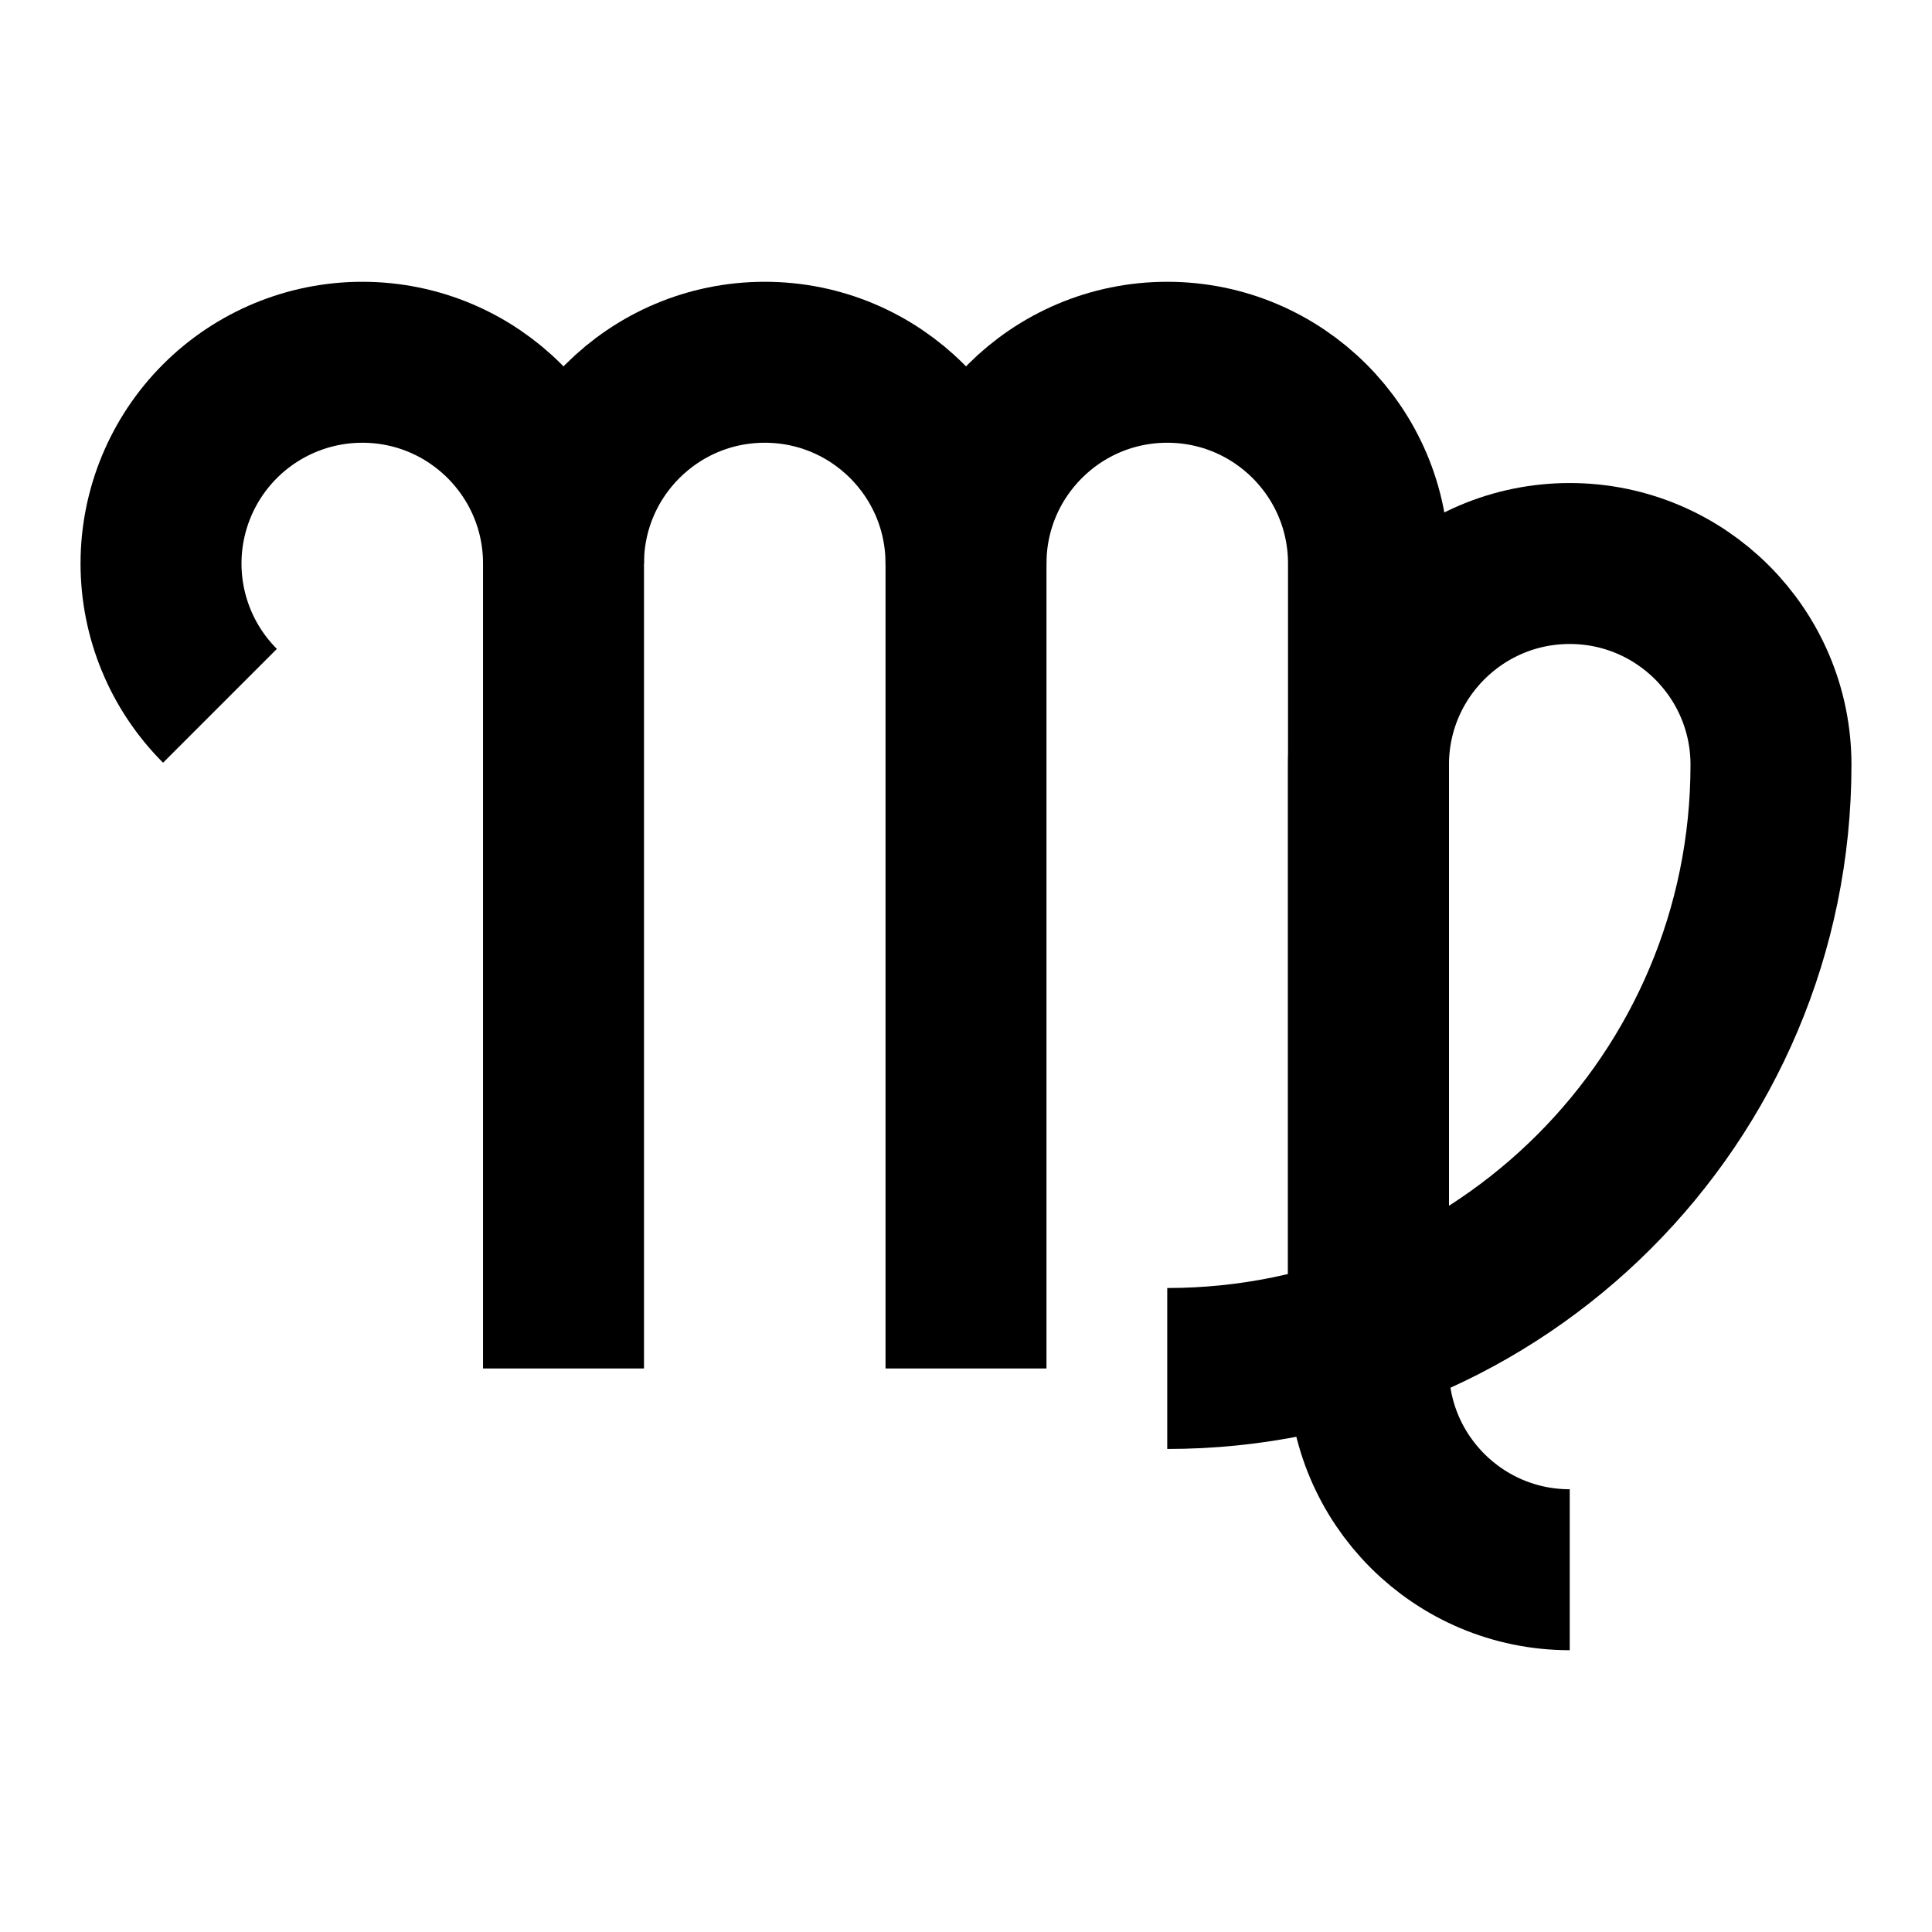
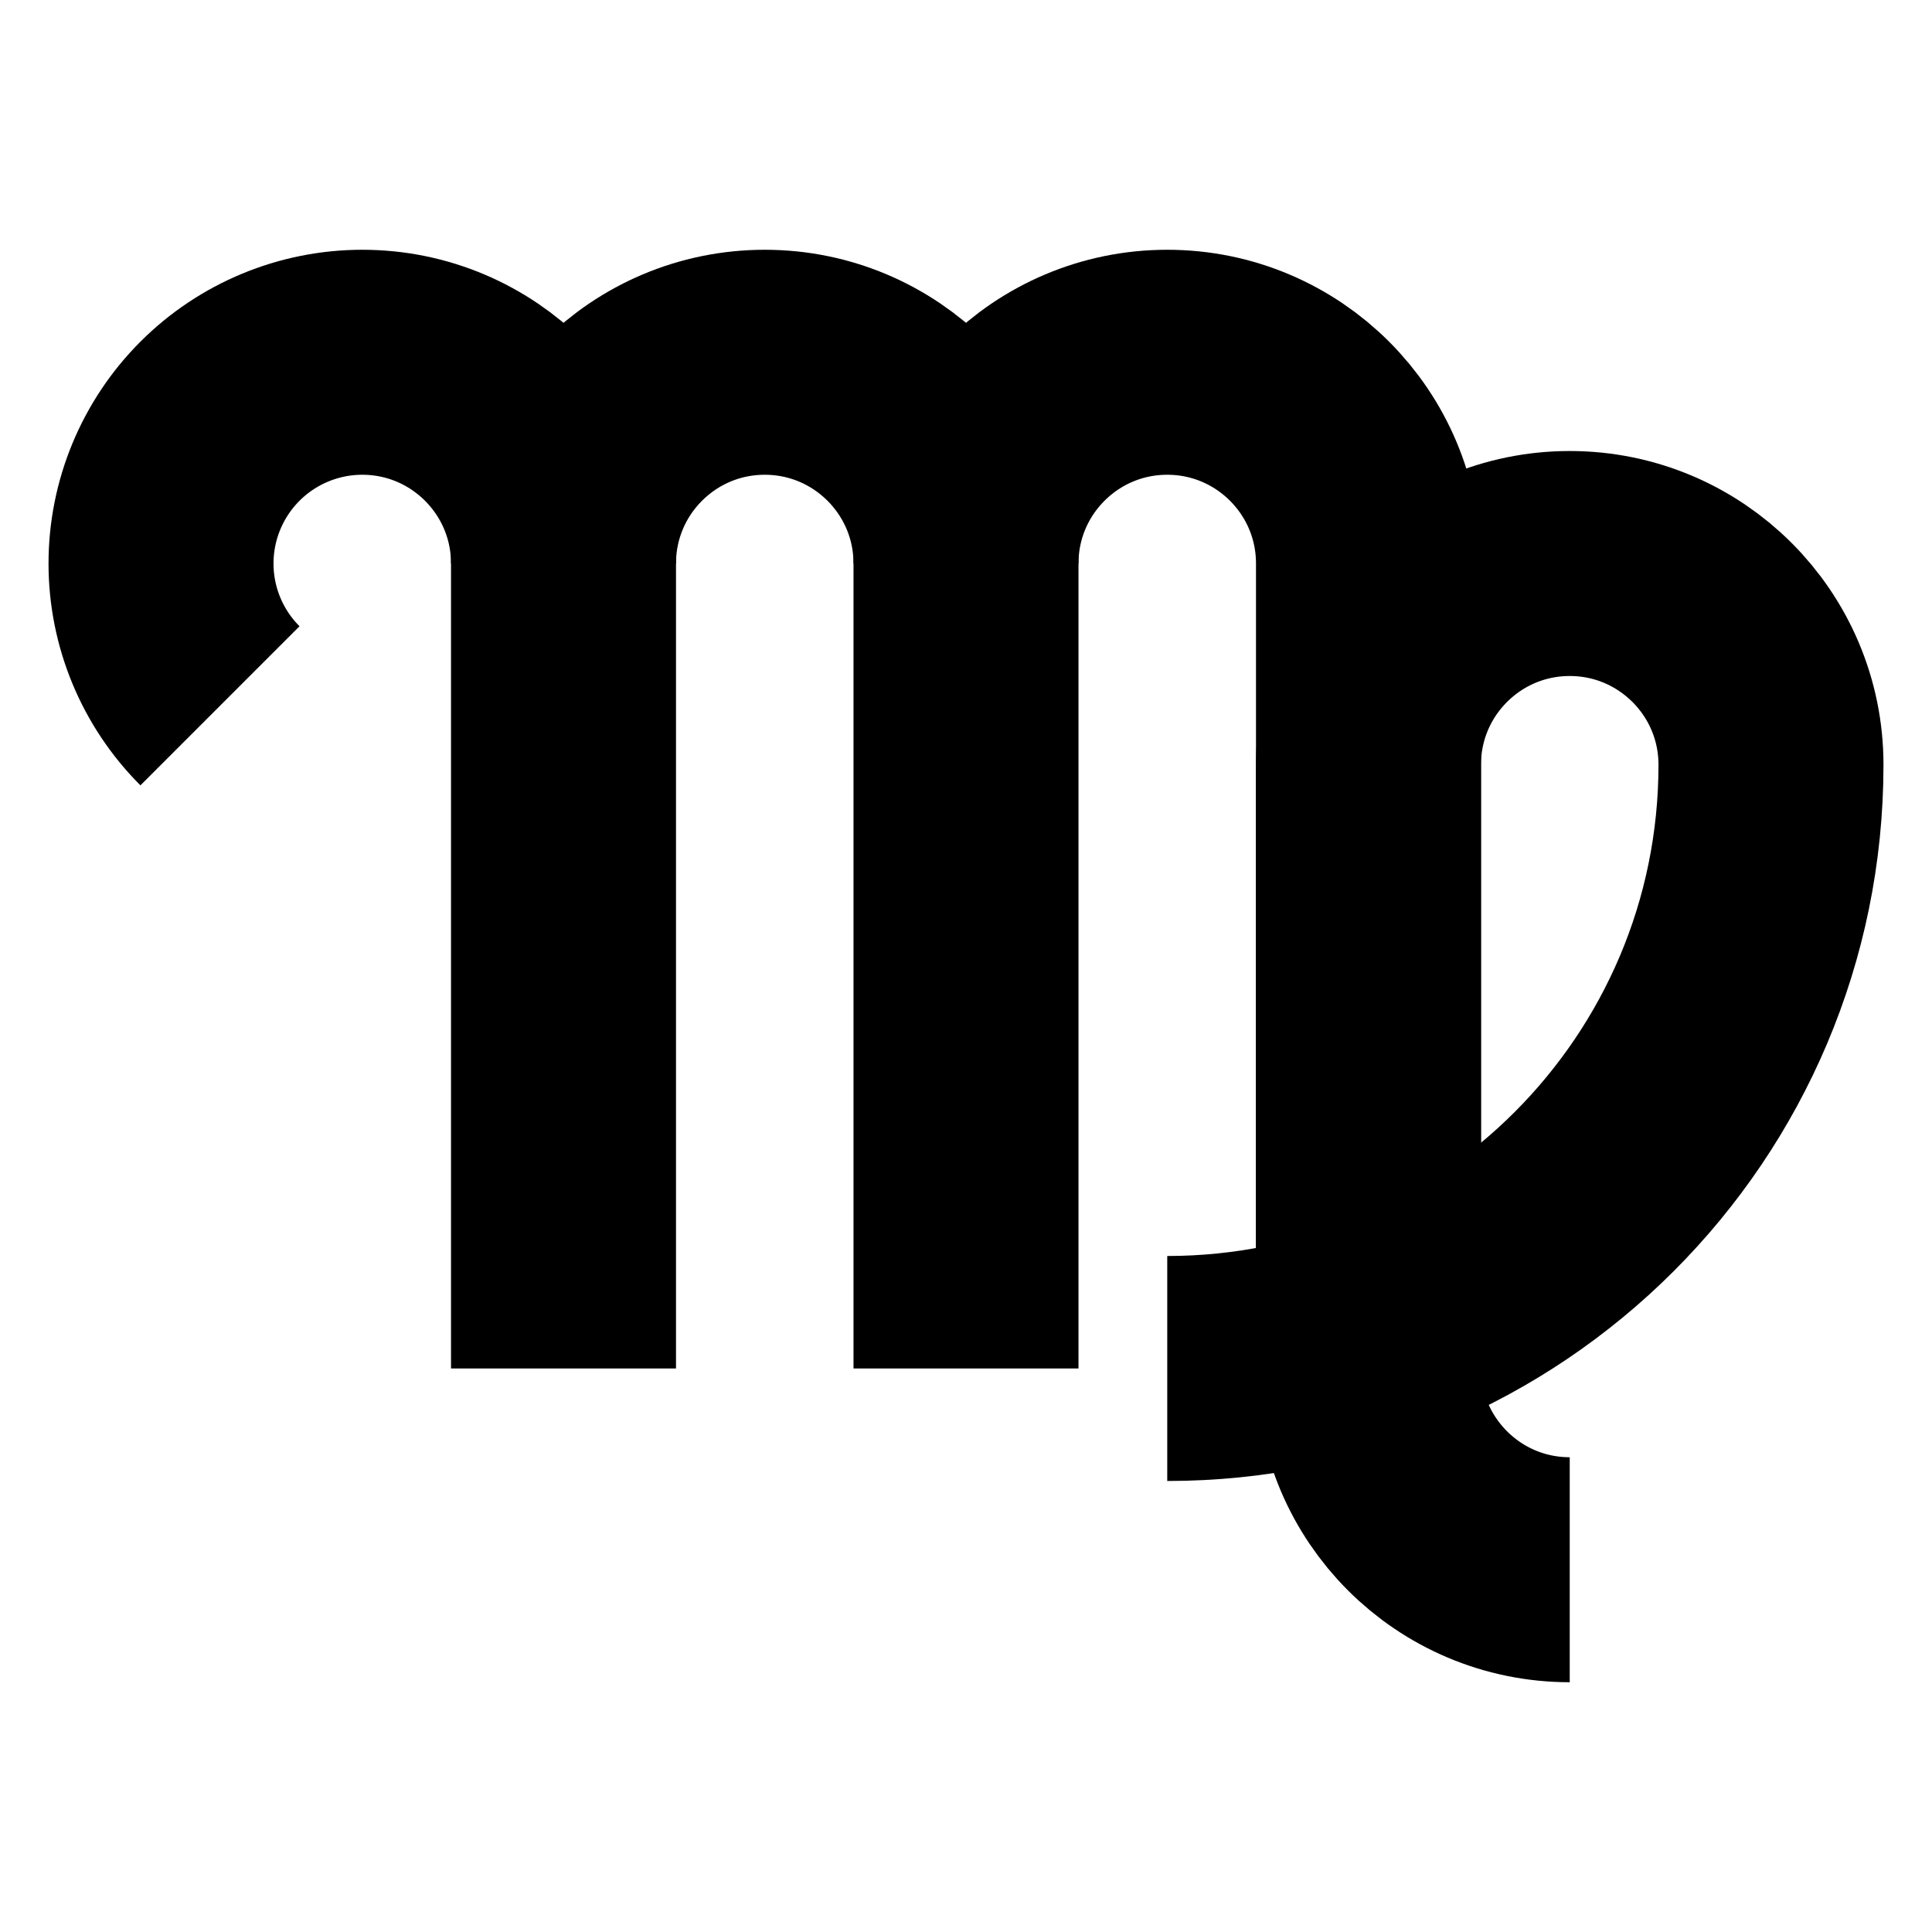
<svg xmlns="http://www.w3.org/2000/svg" width="12pt" height="12pt" viewBox="0 0 12 12" version="1.1" id="svg9">
  <defs id="defs13">
    <clipPath id="clip1">
      <path d="M 0,0 H 80.398 V 80.398 H 0 Z m 0,0" id="path2-3" />
    </clipPath>
  </defs>
-   <g id="g832">
-     <g transform="matrix(0.14925,0,0,0.14925,2.6657917e-4,2.6656425e-4)" style="clip-rule:nonzero;stroke:#000000;stroke-width:6.698;stroke-linecap:butt;stroke-linejoin:miter;stroke-miterlimit:4;stroke-dasharray:none;stroke-opacity:1" clip-path="url(#clip1)" id="g15">
-       <path style="fill:none;stroke:#000000;stroke-width:66.985;stroke-linecap:butt;stroke-linejoin:miter;stroke-miterlimit:4;stroke-dasharray:none;stroke-opacity:1" d="m 91.523,510.289 c -15.703,15.703 -24.531,36.992 -24.531,59.219 0,22.188 8.828,43.516 24.531,59.219 15.703,15.703 37.031,24.531 59.219,24.531 46.25,0 83.75,-37.5 83.75,-83.75 v -335" transform="matrix(0.1,0,0,-0.1,0,80.4)" id="path7" />
-       <path style="fill:none;stroke:#000000;stroke-width:66.985;stroke-linecap:butt;stroke-linejoin:miter;stroke-miterlimit:4;stroke-dasharray:none;stroke-opacity:1" d="m 234.492,569.508 c 0,46.25 37.5,83.75 83.75,83.75 46.25,0 83.75,-37.5 83.75,-83.75 v -335" transform="matrix(0.1,0,0,-0.1,0,80.4)" id="path9" />
-       <path style="fill:none;stroke:#000000;stroke-width:66.985;stroke-linecap:butt;stroke-linejoin:miter;stroke-miterlimit:4;stroke-dasharray:none;stroke-opacity:1" d="m 401.992,569.508 c 0,46.25 37.5,83.75 83.75,83.75 46.25,0 83.75,-37.5 83.75,-83.75 v -335 c 0,-46.25 37.5,-83.75 83.75,-83.75" transform="matrix(0.1,0,0,-0.1,0,80.4)" id="path11" />
-       <path style="fill:none;stroke:#000000;stroke-width:66.985;stroke-linecap:butt;stroke-linejoin:miter;stroke-miterlimit:4;stroke-dasharray:none;stroke-opacity:1" d="m 569.492,234.508 v 251.25 c 0,46.25 37.5,83.75 83.75,83.75 46.25,0 83.75,-37.5 83.75,-83.75 0,-138.75 -112.5,-251.25 -251.25,-251.25" transform="matrix(0.1,0,0,-0.1,0,80.4)" id="path13" />
+   <g id="g832" style="stroke:#000000;stroke-opacity:1;stroke-width:1.397;stroke-dasharray:none">
+     <g transform="matrix(0.14925,0,0,0.14925,2.6657917e-4,2.6656425e-4)" style="clip-rule:nonzero;stroke:#000000;stroke-width:9.363;stroke-linecap:butt;stroke-linejoin:miter;stroke-miterlimit:4;stroke-dasharray:none;stroke-opacity:1" clip-path="url(#clip1)" id="g15">
+       <path style="fill:none;stroke:#000000;stroke-width:93.634;stroke-linecap:butt;stroke-linejoin:miter;stroke-miterlimit:4;stroke-dasharray:none;stroke-opacity:1" d="m 91.523,510.289 c -15.703,15.703 -24.531,36.992 -24.531,59.219 0,22.188 8.828,43.516 24.531,59.219 15.703,15.703 37.031,24.531 59.219,24.531 46.25,0 83.75,-37.5 83.75,-83.75 v -335" transform="matrix(0.1,0,0,-0.1,0,80.4)" id="path7" />
+       <path style="fill:none;stroke:#000000;stroke-width:93.634;stroke-linecap:butt;stroke-linejoin:miter;stroke-miterlimit:4;stroke-dasharray:none;stroke-opacity:1" d="m 234.492,569.508 c 0,46.25 37.5,83.75 83.75,83.75 46.25,0 83.75,-37.5 83.75,-83.75 v -335" transform="matrix(0.1,0,0,-0.1,0,80.4)" id="path9" />
+       <path style="fill:none;stroke:#000000;stroke-width:93.634;stroke-linecap:butt;stroke-linejoin:miter;stroke-miterlimit:4;stroke-dasharray:none;stroke-opacity:1" d="m 401.992,569.508 c 0,46.25 37.5,83.75 83.75,83.75 46.25,0 83.75,-37.5 83.75,-83.75 v -335 c 0,-46.25 37.5,-83.75 83.75,-83.75" transform="matrix(0.1,0,0,-0.1,0,80.4)" id="path11" />
+       <path style="fill:none;stroke:#000000;stroke-width:93.634;stroke-linecap:butt;stroke-linejoin:miter;stroke-miterlimit:4;stroke-dasharray:none;stroke-opacity:1" d="m 569.492,234.508 v 251.25 c 0,46.25 37.5,83.75 83.75,83.75 46.25,0 83.75,-37.5 83.75,-83.75 0,-138.75 -112.5,-251.25 -251.25,-251.25" transform="matrix(0.1,0,0,-0.1,0,80.4)" id="path13" />
    </g>
  </g>
</svg>
